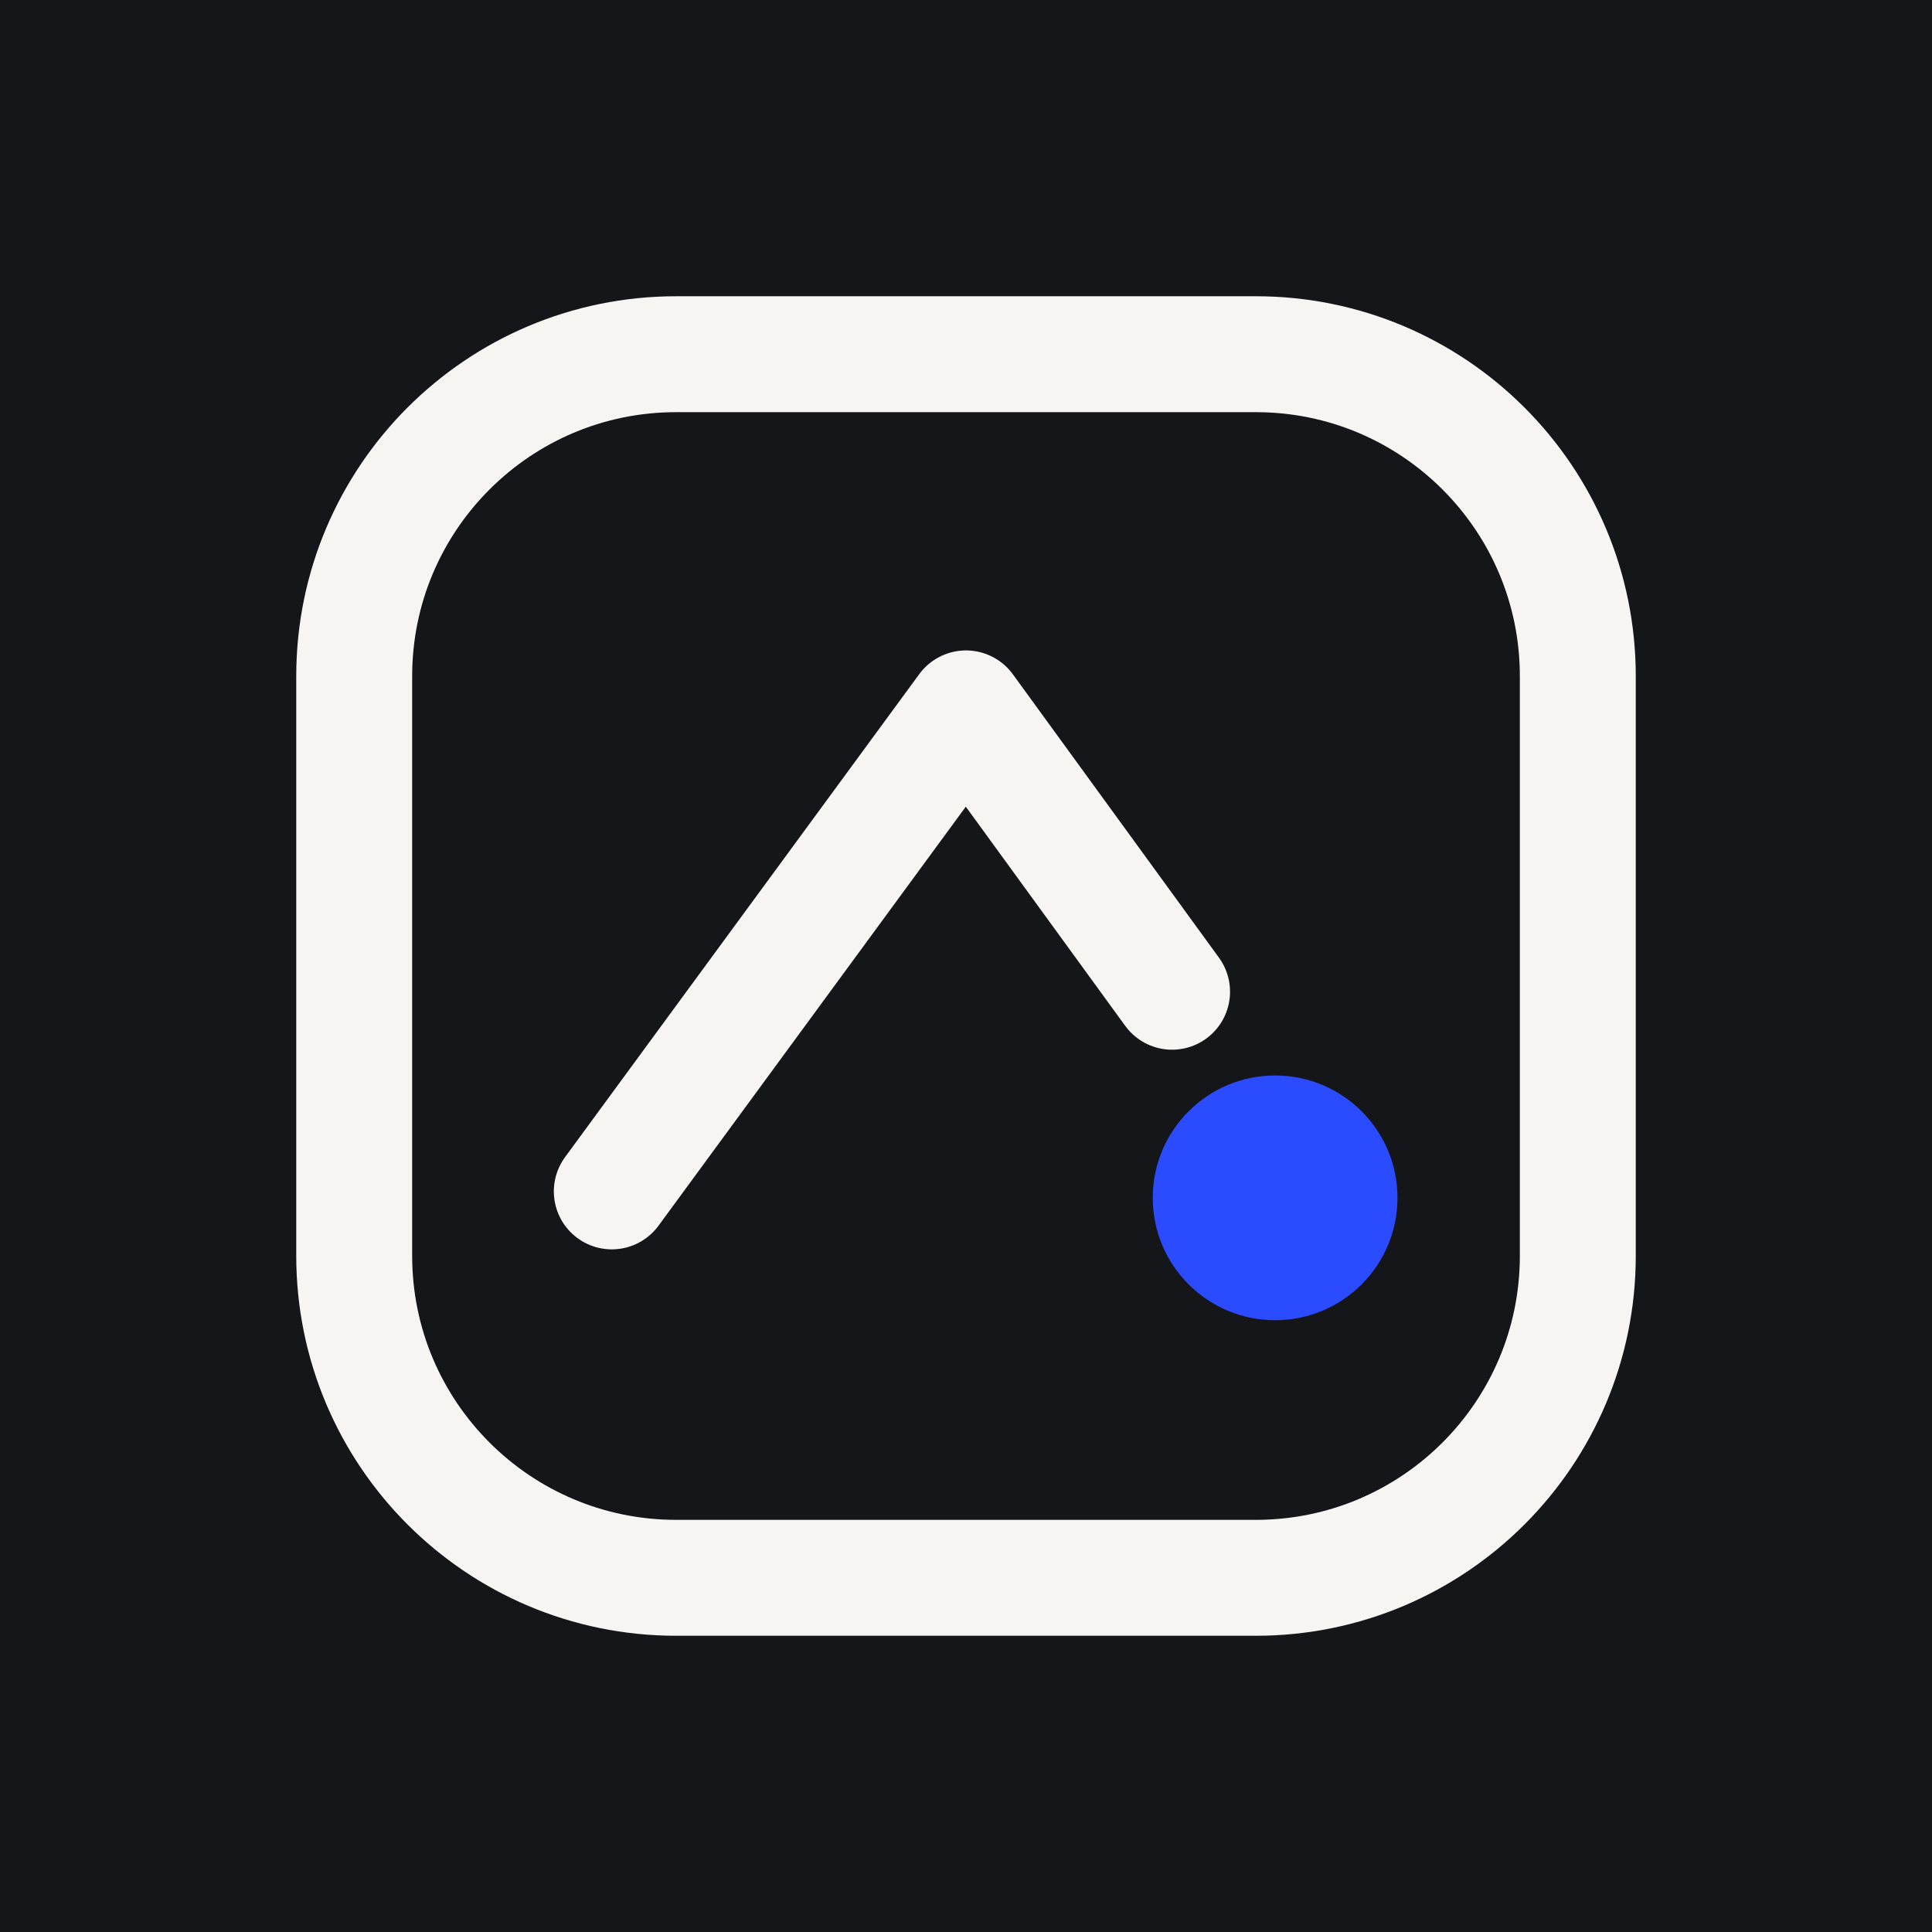
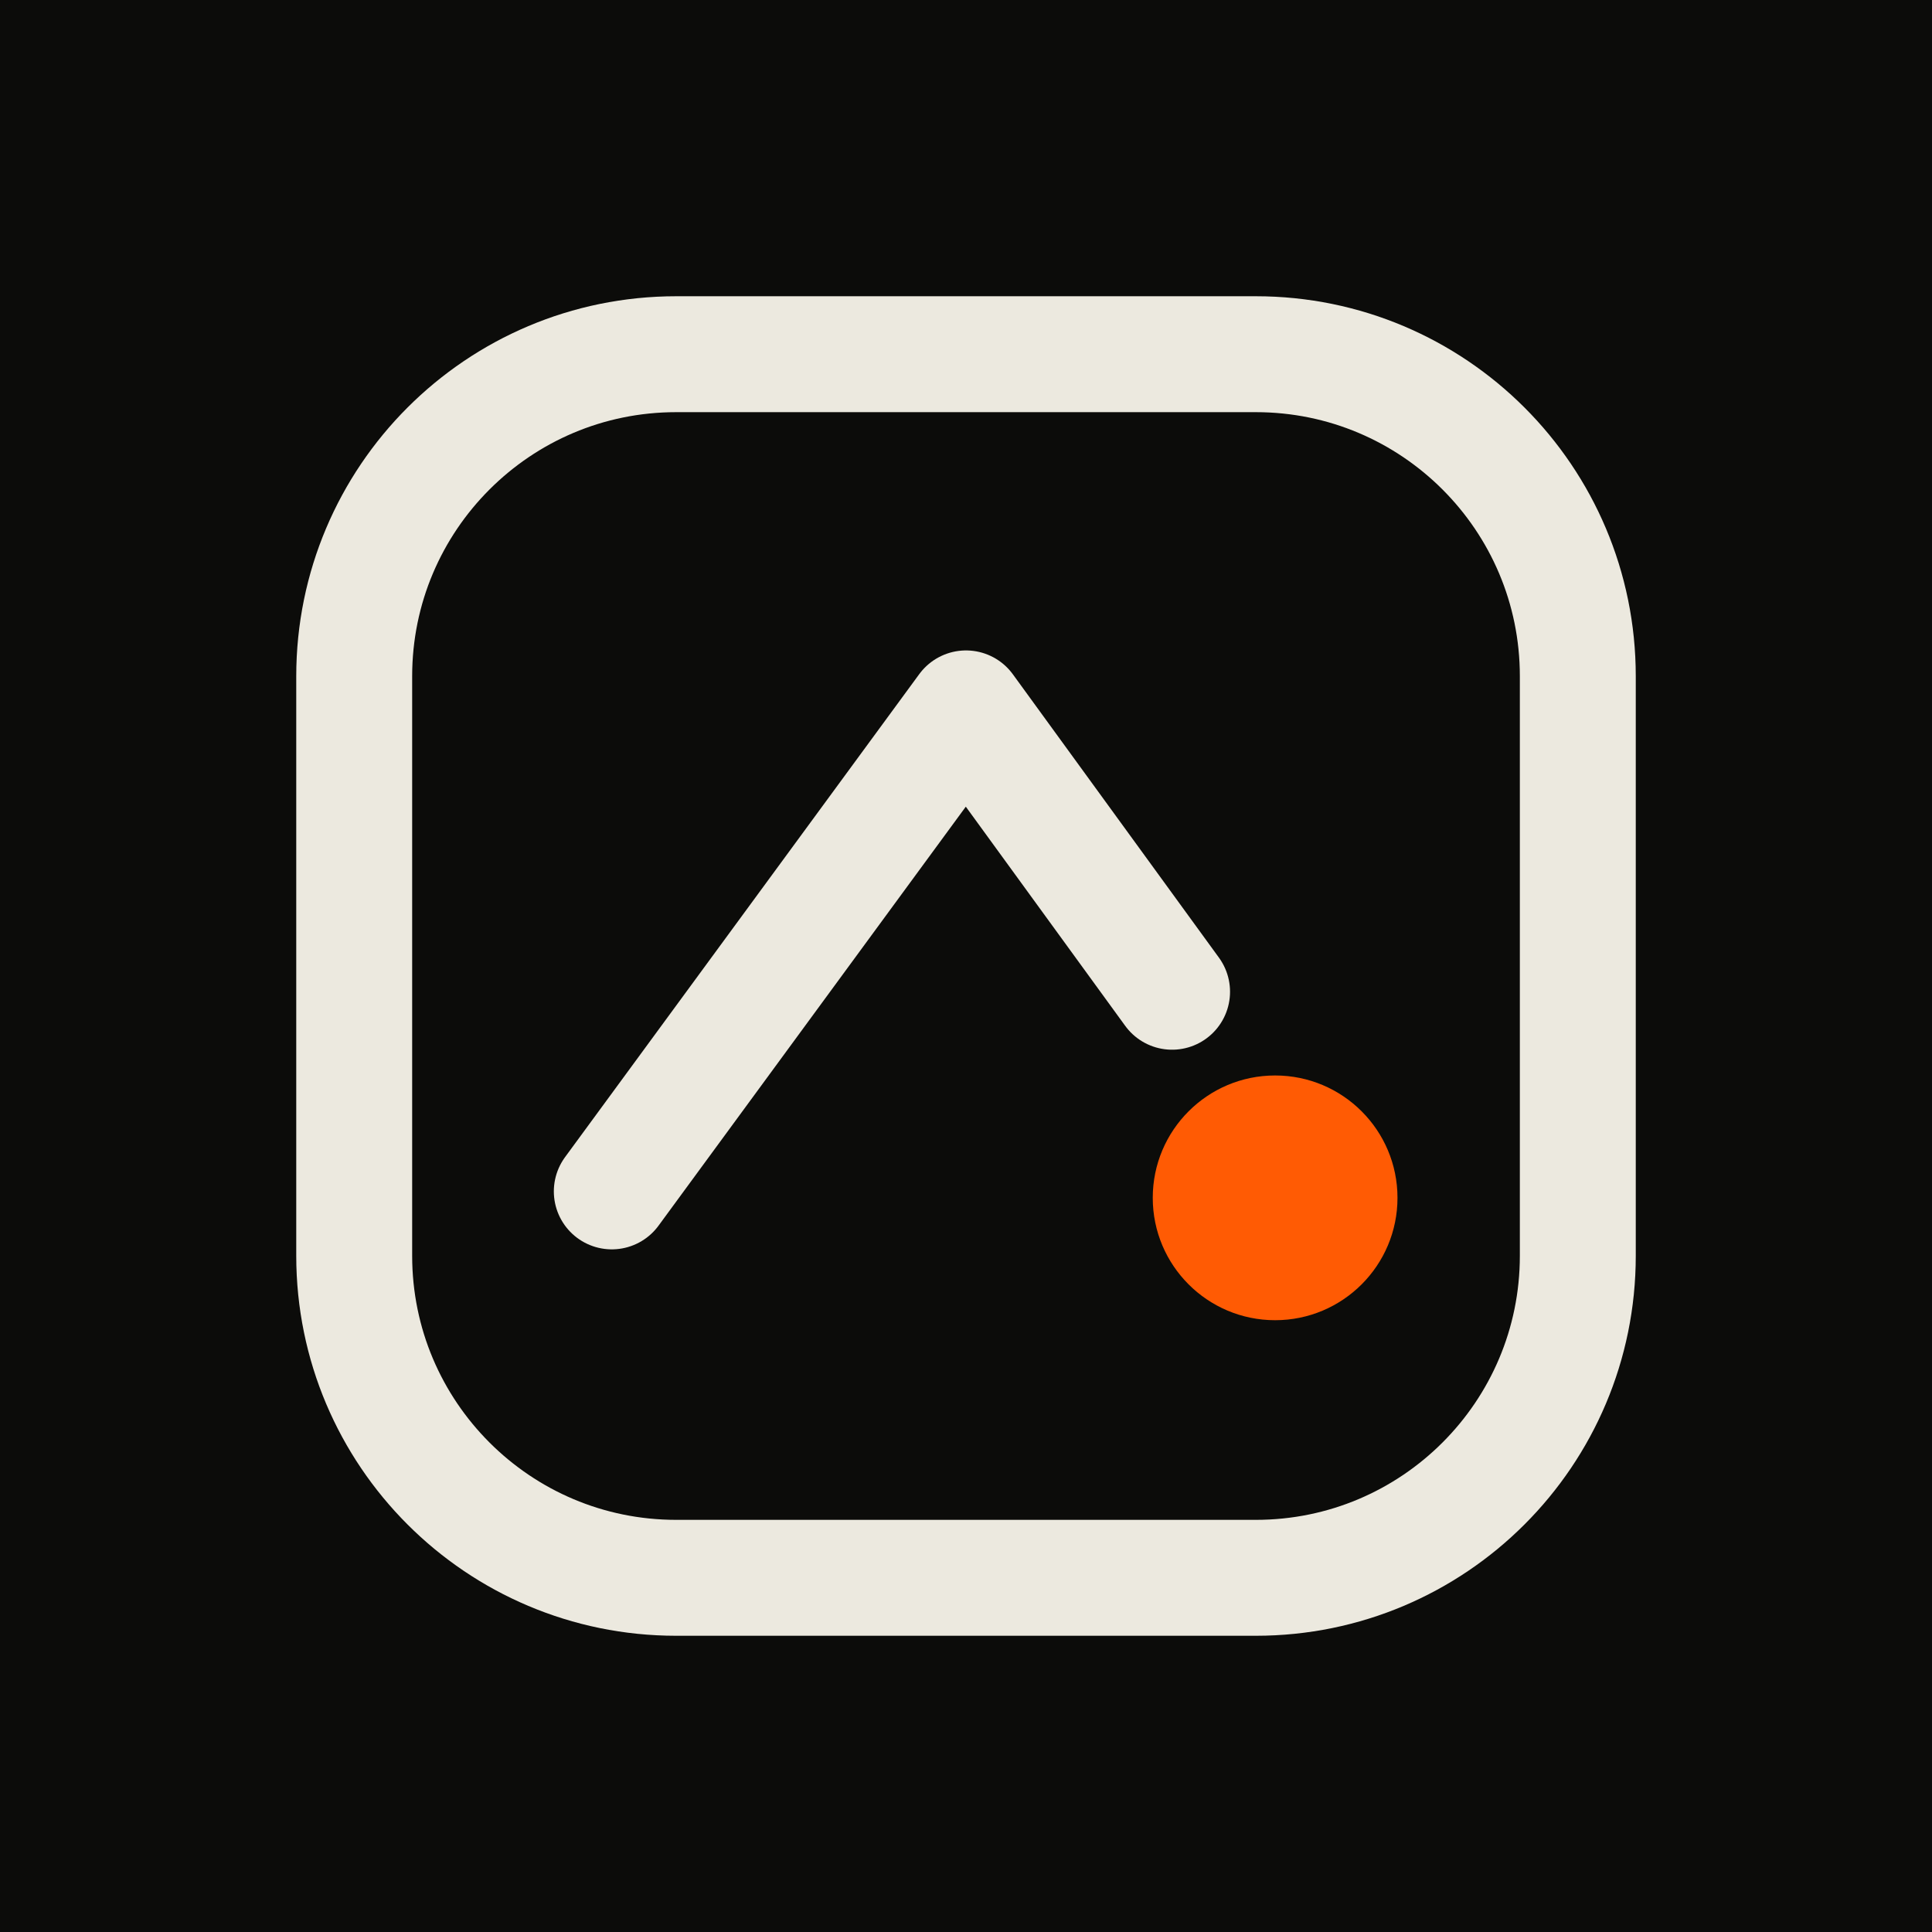
<svg xmlns="http://www.w3.org/2000/svg" viewBox="0 0 1024 1024">
-   <rect width="1024" height="1024" fill="#15161A" />
+   <rect width="1024" height="1024" fill="#0C0C0A" />
  <g transform="translate(512 512) scale(.8) translate(-512 -512)">
-     <rect x="106.67" y="106.67" width="810.67" height="810.67" rx="213.33" fill="none" stroke="#F6F5F1" stroke-width="76.8" />
-     <path d="M277.33 661.33 512 341.33l136.53 187.73" fill="none" stroke="#F6F5F1" stroke-width="76.8" stroke-linecap="round" stroke-linejoin="round" />
-     <circle cx="716.8" cy="665.6" r="81.07" fill="#2B4BFF" />
+     <rect x="106.67" y="106.67" width="810.67" height="810.67" rx="213.33" fill="none" stroke="#ECE9DF" stroke-width="76.8" />
+     <path d="M277.33 661.33 512 341.33l136.53 187.73" fill="none" stroke="#ECE9DF" stroke-width="76.8" stroke-linecap="round" stroke-linejoin="round" />
+     <circle cx="716.8" cy="665.6" r="81.07" fill="#FF5B04" />
  </g>
</svg>
